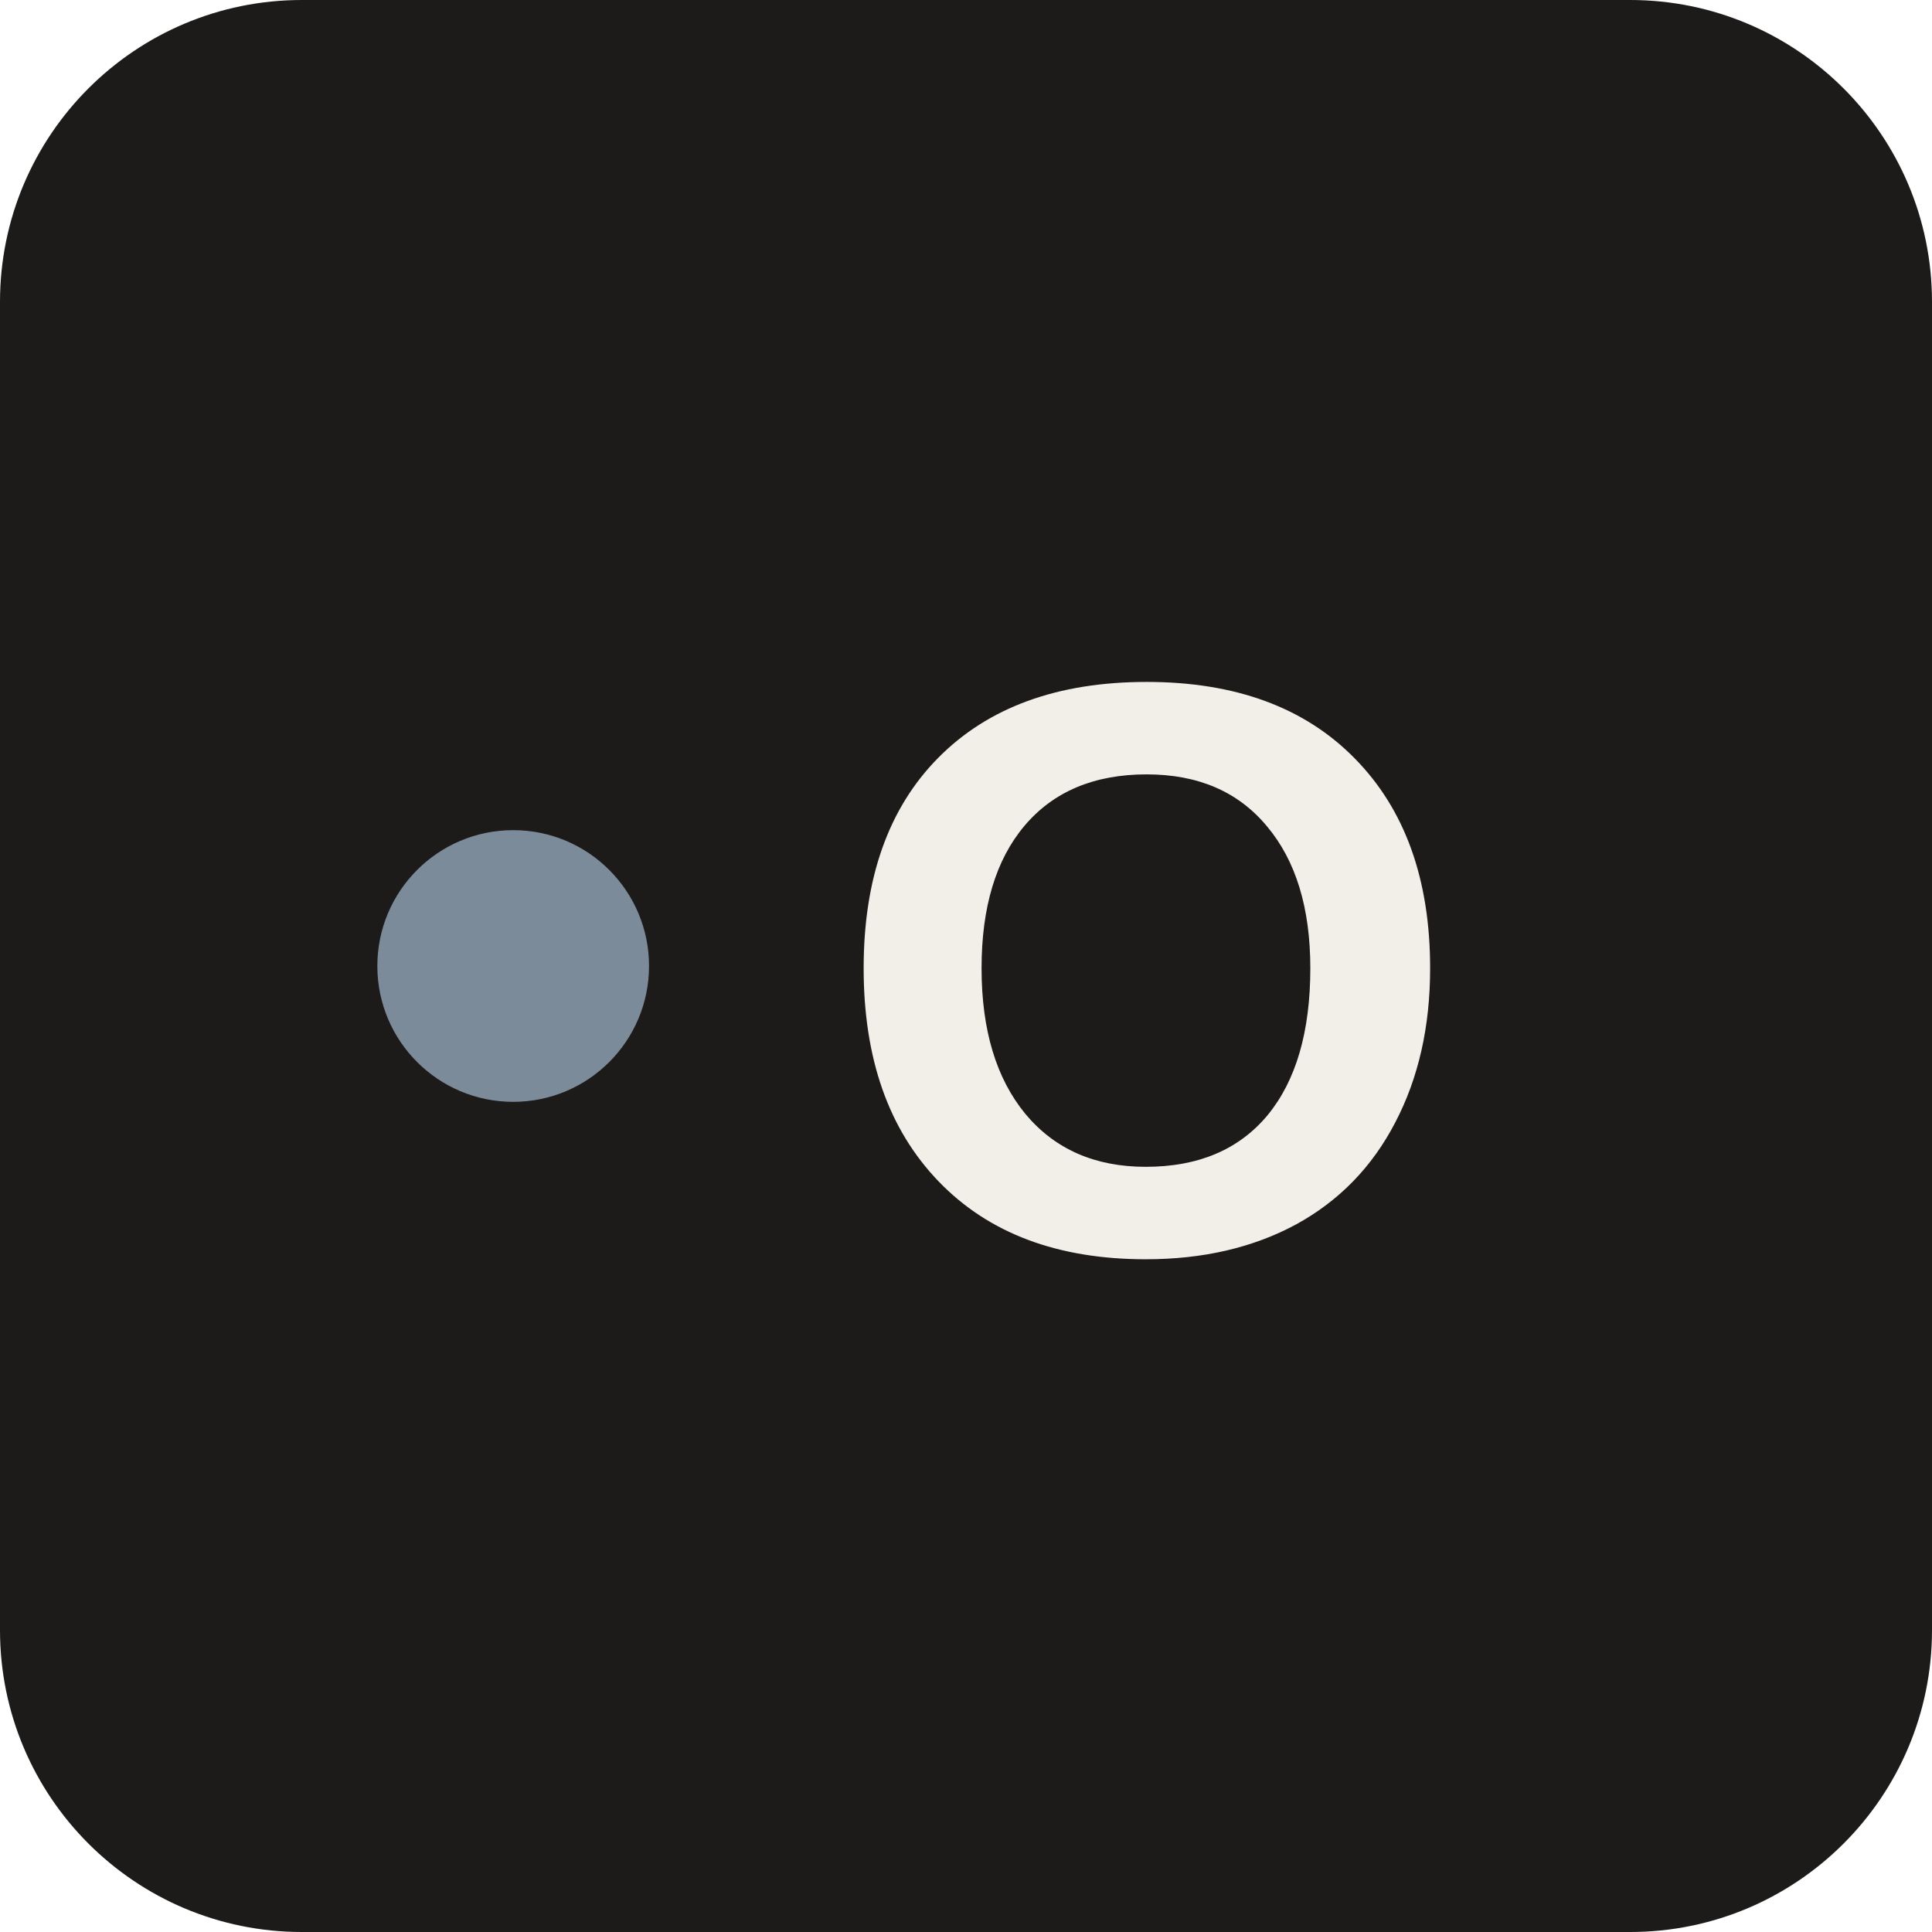
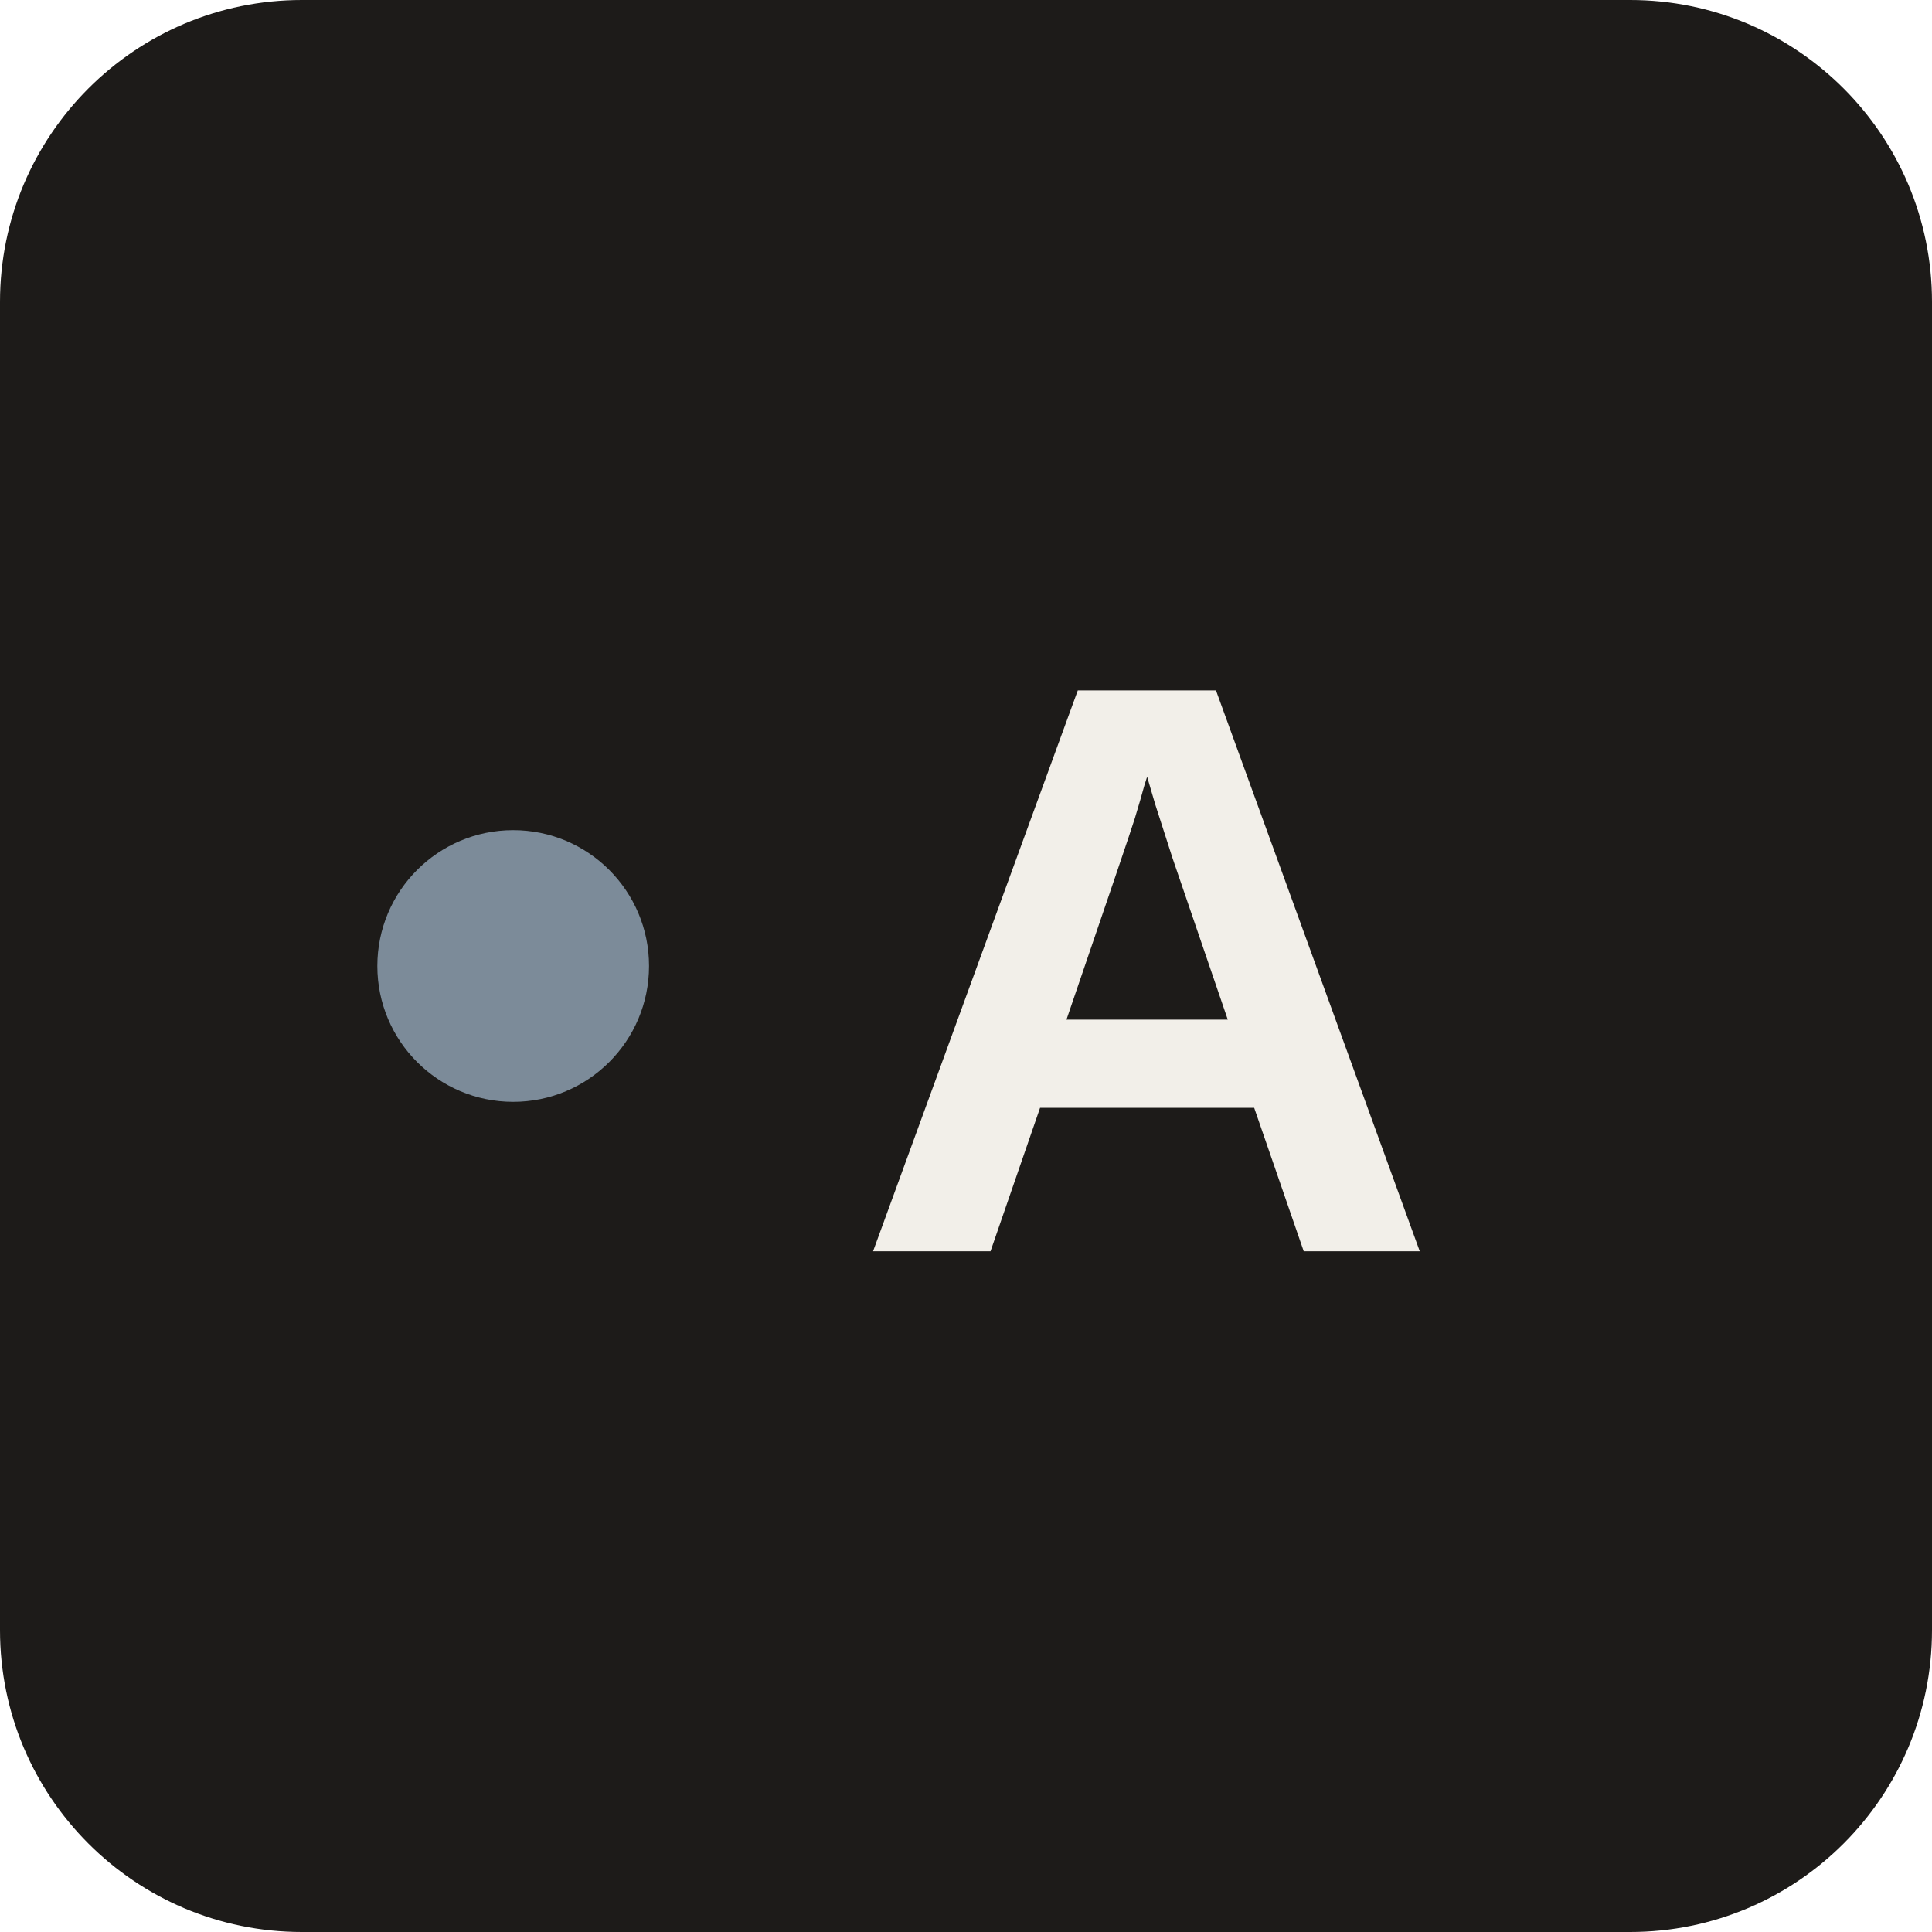
- <svg xmlns="http://www.w3.org/2000/svg" viewBox="0 0 64 64" role="img" aria-label="OTTO">
+ <svg xmlns="http://www.w3.org/2000/svg" viewBox="0 0 64 64" role="img" aria-label="ANTS">
  <rect width="64" height="64" rx="10" fill="#1d1b19" />
  <circle cx="17" cy="32" r="4.5" fill="#7c8b99" />
-   <text x="38" y="32" dy="0.35em" text-anchor="middle" font-family="'Space Grotesk', 'Helvetica Neue', Arial, sans-serif" font-size="27" font-weight="700" fill="#f2efe9" letter-spacing="0.5">O</text>
+   <text x="38" y="32" dy="0.35em" text-anchor="middle" font-family="'Space Grotesk', 'Helvetica Neue', Arial, sans-serif" font-size="27" font-weight="700" fill="#f2efe9" letter-spacing="0.5">A</text>
</svg>
